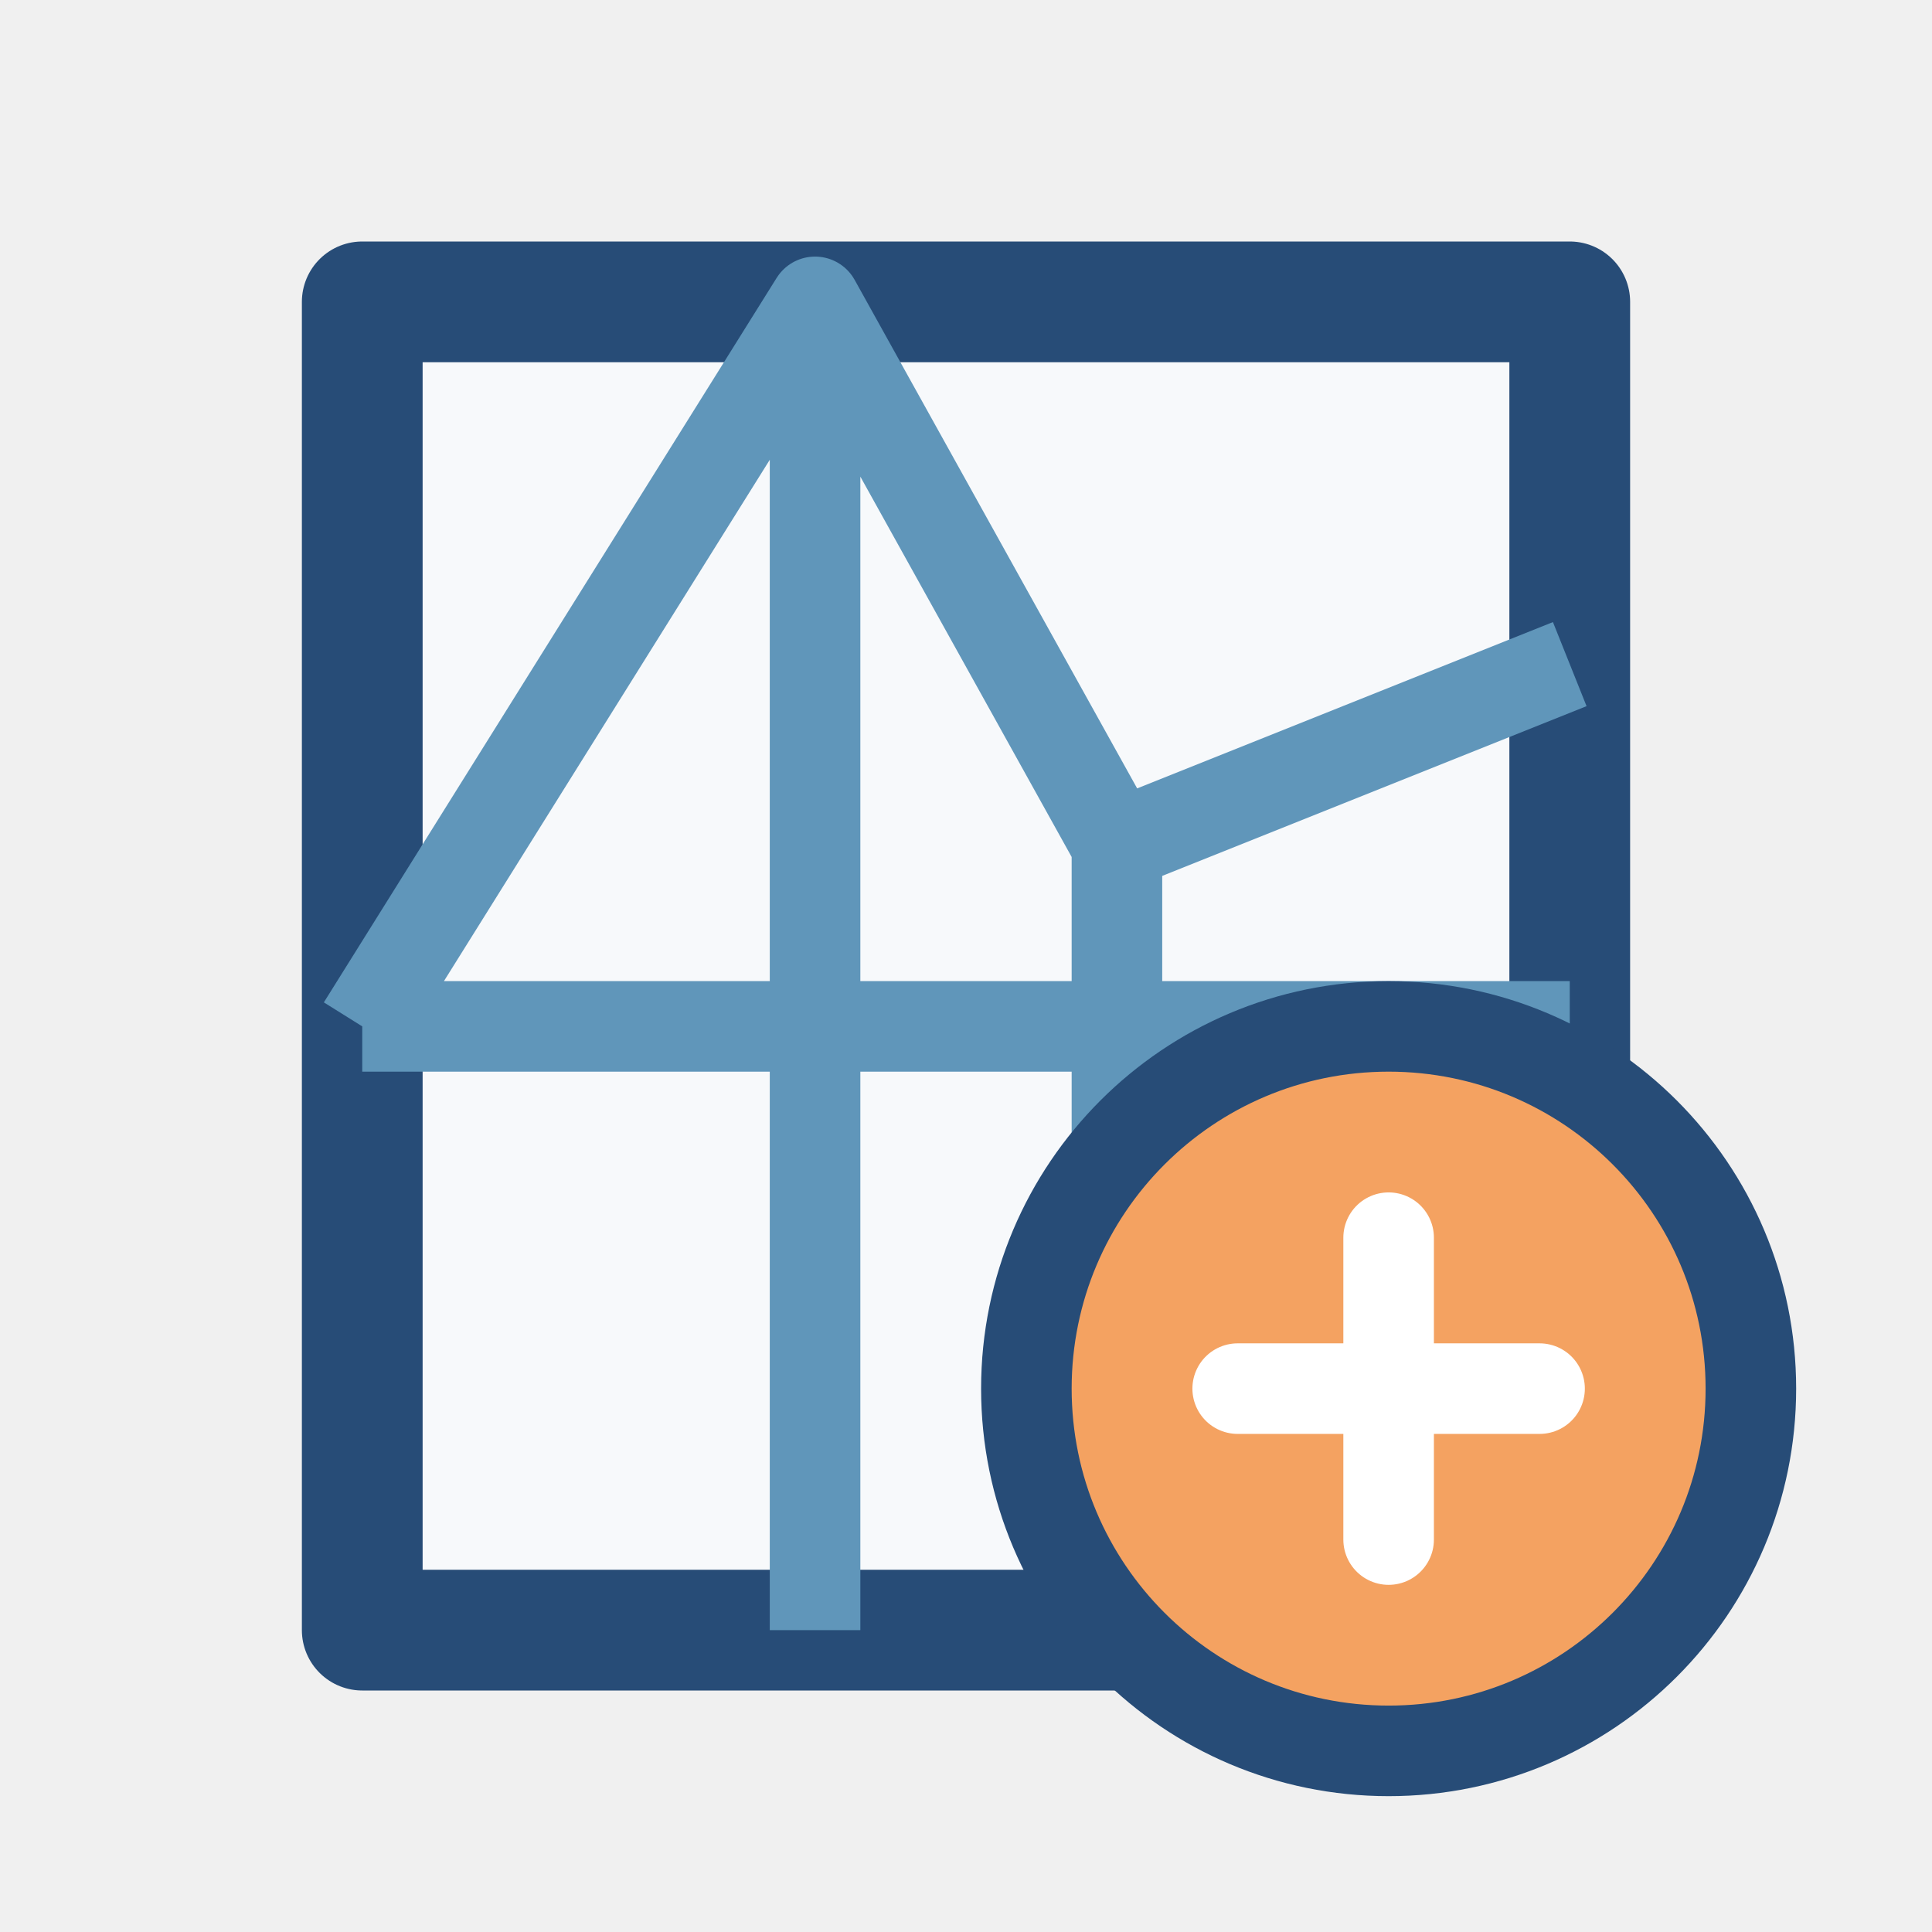
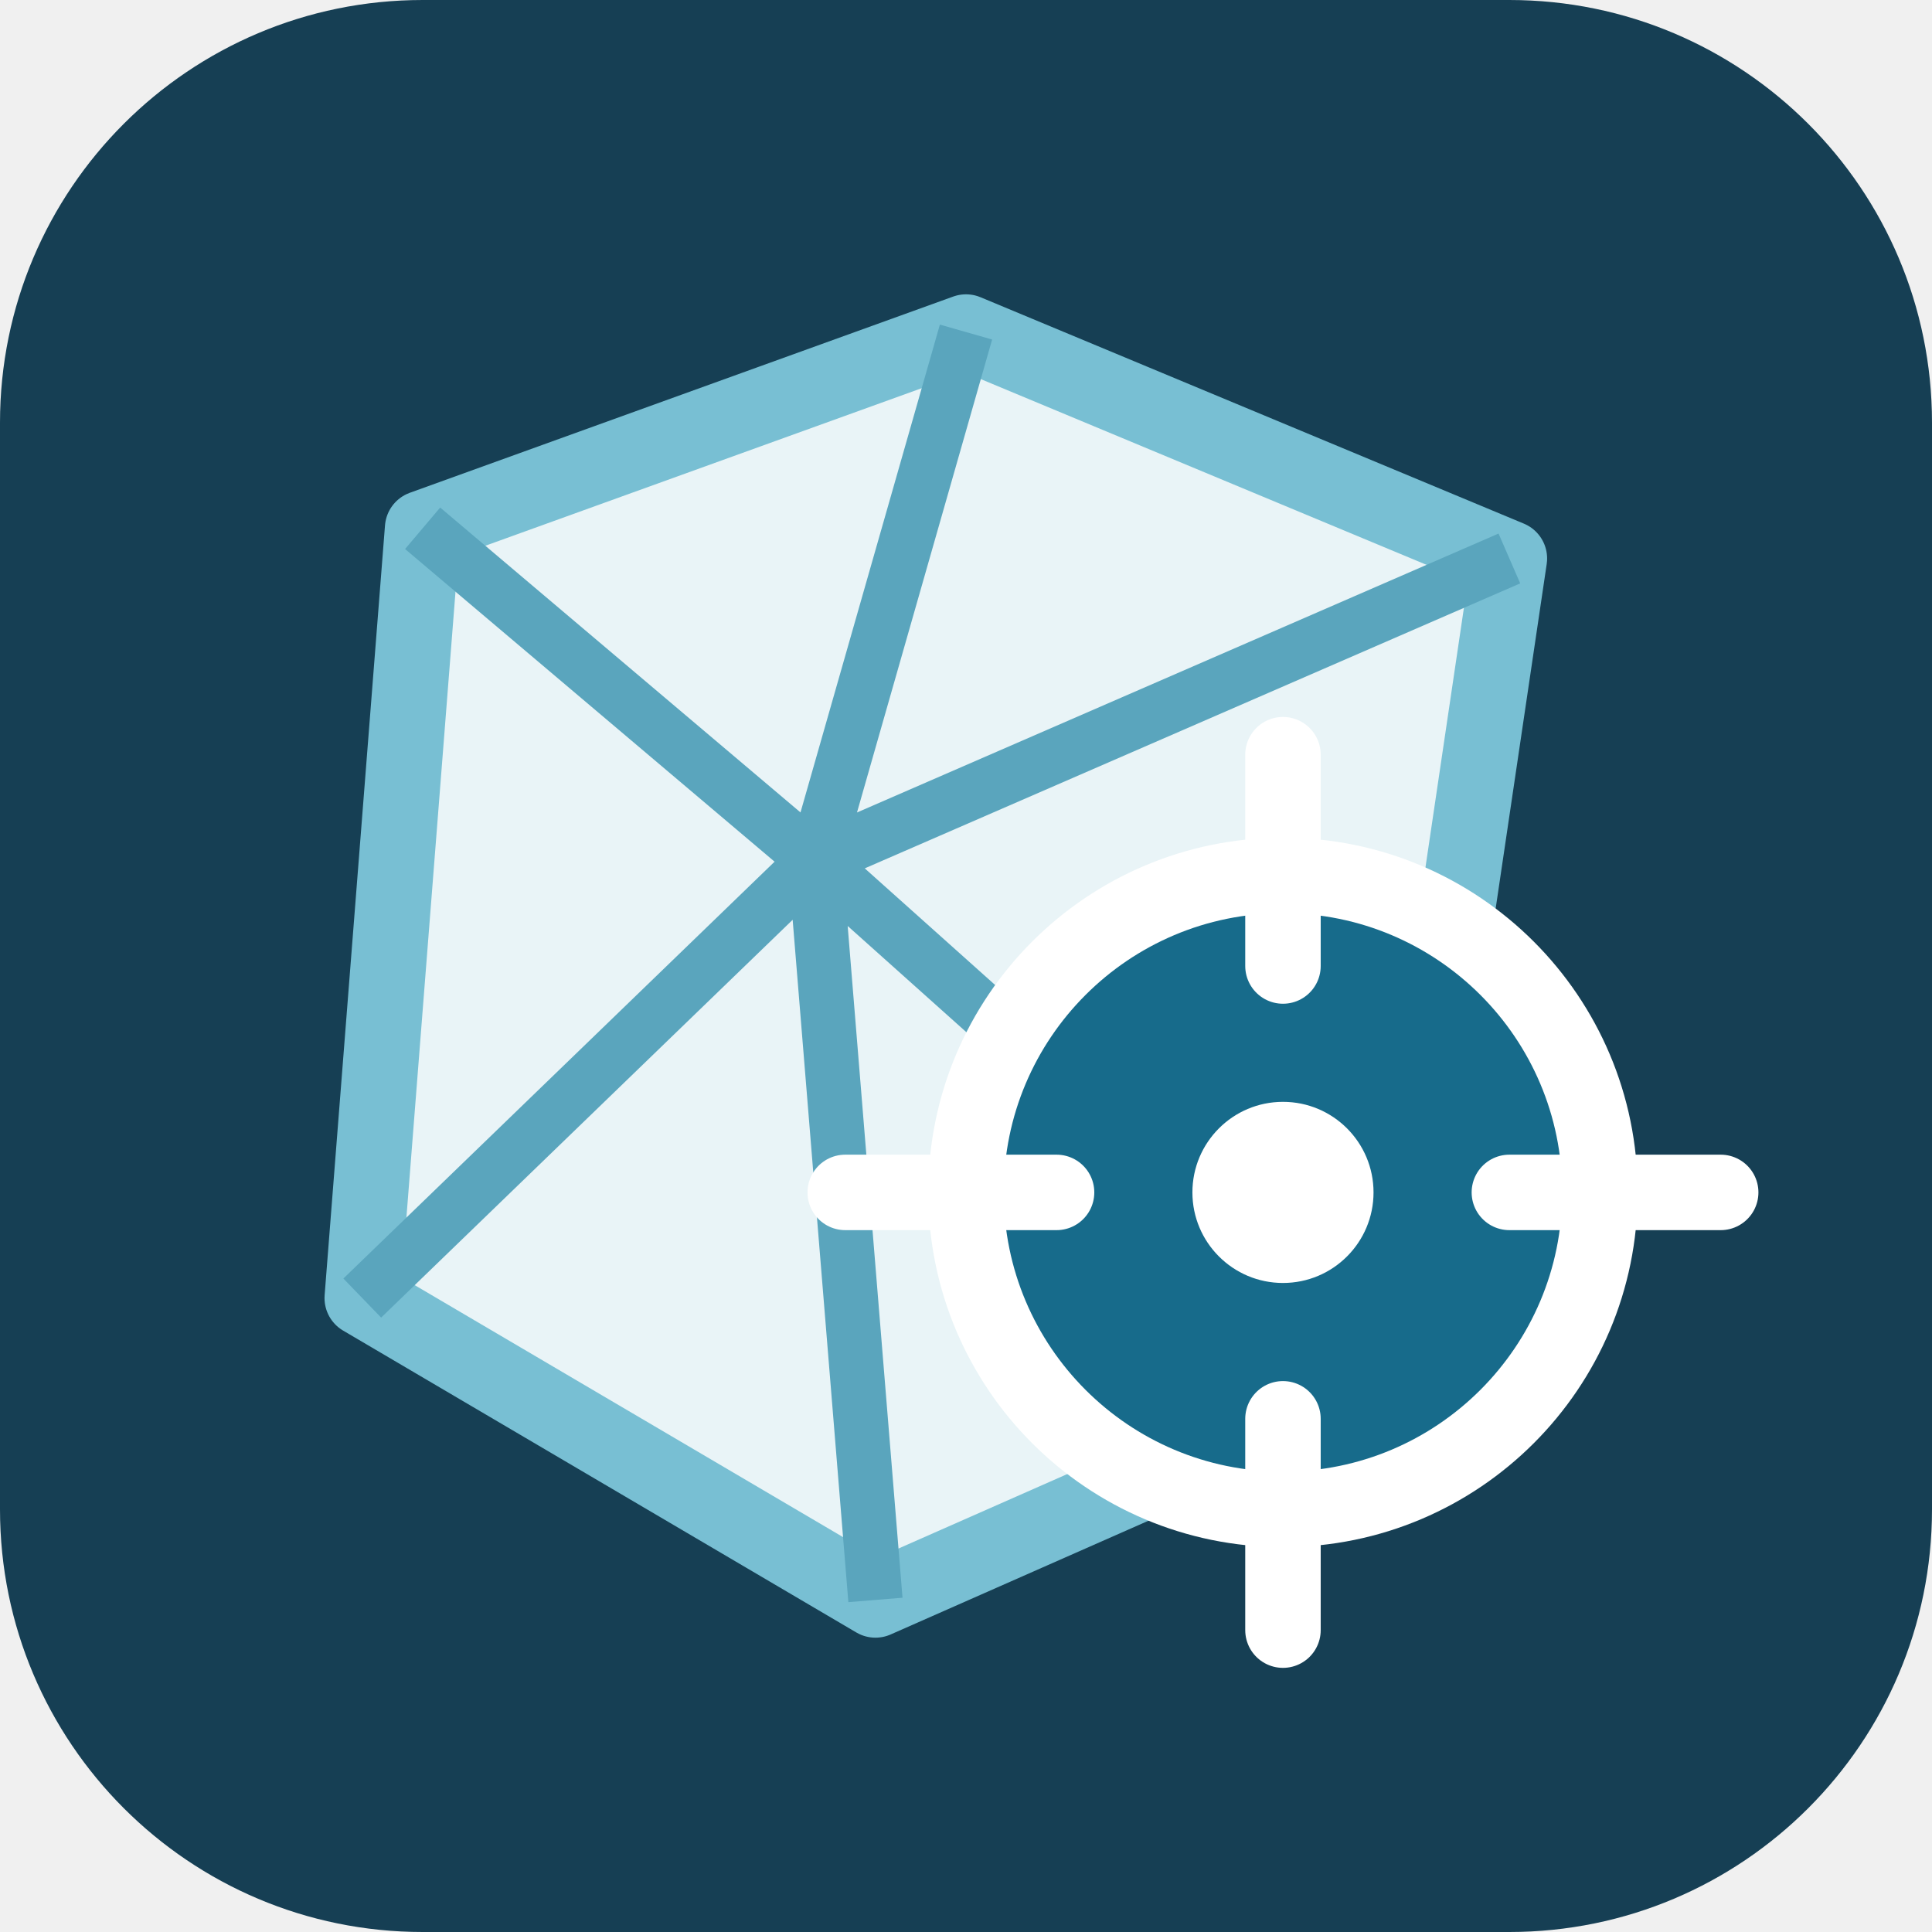
<svg xmlns="http://www.w3.org/2000/svg" viewBox="0 0 64 64">
-   <path d="M12 10h40v44H12z" fill="#f7f9fb" stroke="#274c77" stroke-width="4" stroke-linejoin="round" />
-   <path d="M12 34l15-24 10 18 15-6M27 10v44M37 28v26M12 34h40" fill="none" stroke="#6096ba" stroke-width="3" stroke-linejoin="round" />
-   <circle cx="46" cy="46" r="12" fill="#f4a261" stroke="#274c77" stroke-width="3" />
-   <path d="M41 46h10M46 41v10" stroke="#fff" stroke-width="3" stroke-linecap="round" />
+   <rect width="64" height="64" rx="14" fill="#163f54" />
+   <path d="M14 17.5 32 11l18 7.5-4 27L29 53 12 43Z" fill="#e9f4f7" stroke="#78bfd3" stroke-width="2.5" stroke-linejoin="round" />
+   <path d="m14 17.5 13 11L32 11m-5 17.5L29 53m-2-24.5 23-10M27 28.5 12 43m15-14.5 19 17" fill="none" stroke="#5aa5bd" stroke-width="1.8" stroke-linejoin="round" />
+   <circle cx="42.5" cy="39.5" r="10.5" fill="#176b8b" stroke="#fff" stroke-width="2.5" />
+   <circle cx="42.5" cy="39.5" r="3" fill="#fff" />
+   <path d="M42.5 25v7M42.5 47v7M28 39.5h7M50 39.5h7" stroke="#fff" stroke-width="2.5" stroke-linecap="round" />
</svg>
